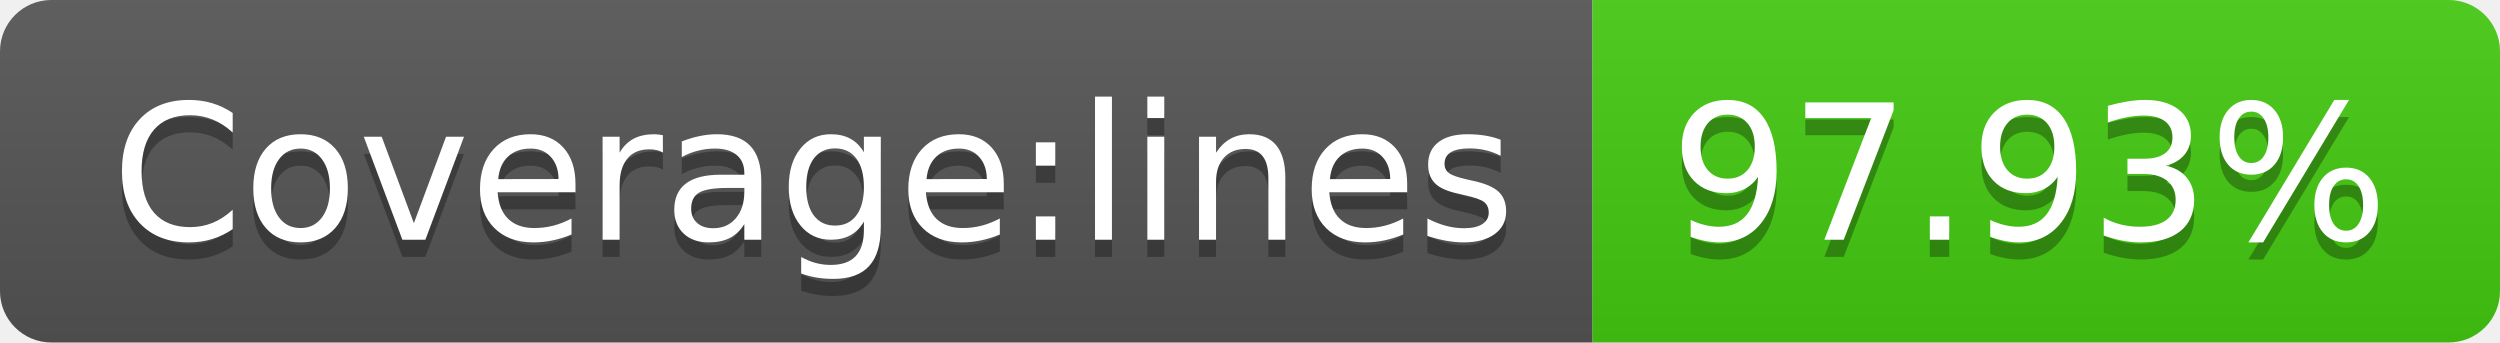
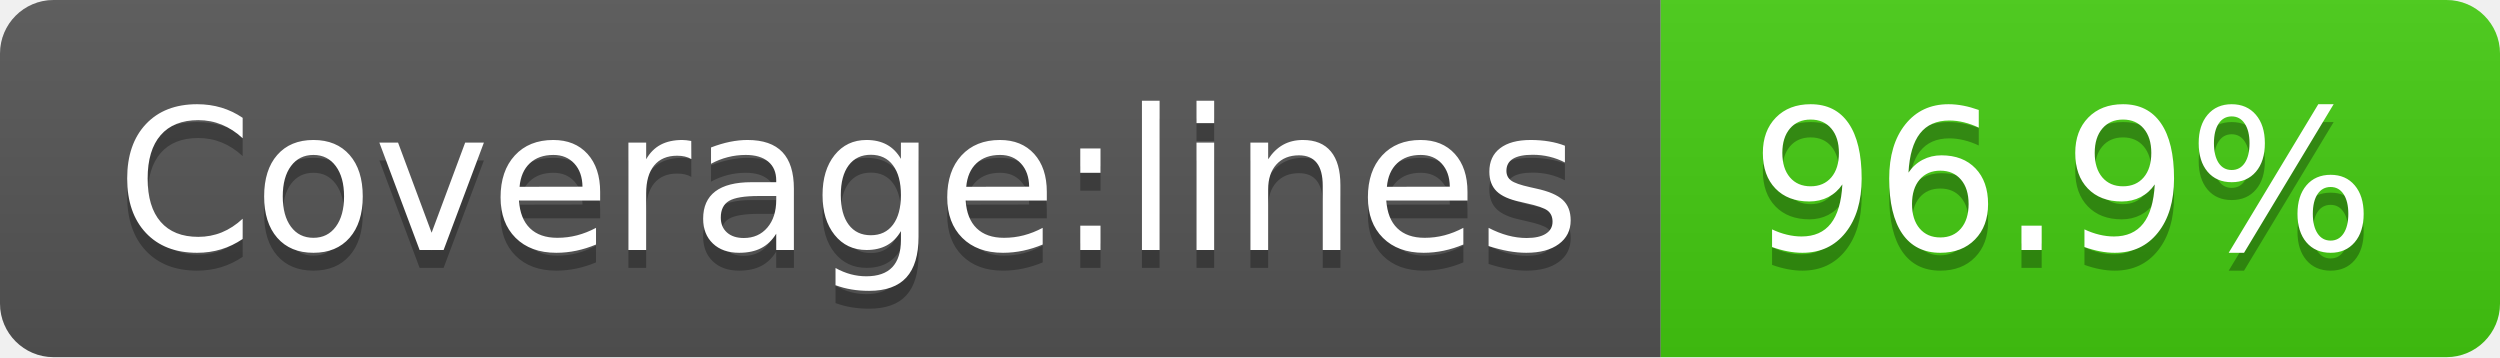
- <svg xmlns="http://www.w3.org/2000/svg" width="146" height="20">
+ <svg xmlns="http://www.w3.org/2000/svg" width="140" height="20">
  <linearGradient id="s" x2="0" y2="100%">
    <stop offset="0" stop-color="#bbb" stop-opacity=".1" />
    <stop offset="1" stop-opacity=".1" />
  </linearGradient>
  <clipPath id="r">
-     <rect width="146" height="20" rx="3" fill="#fff" />
+     <rect width="140" height="20" rx="3" fill="#fff" />
  </clipPath>
  <g clip-path="url(#r)">
    <rect width="93" height="20" fill="#555" />
-     <rect x="93" width="53" height="20" fill="#4c1" />
-     <rect width="146" height="20" fill="url(#s)" />
+     <rect x="93" width="47" height="20" fill="#4c1" />
+     <rect width="140" height="20" fill="url(#s)" />
  </g>
  <g fill="#fff" text-anchor="middle" font-family="Verdana,Geneva,DejaVu Sans,sans-serif" text-rendering="geometricPrecision" font-size="110">
    <text x="475" y="150" fill="#010101" fill-opacity=".3" transform="scale(.1)" textLength="830">Coverage:lines</text>
    <text x="475" y="140" transform="scale(.1)" textLength="830">Coverage:lines</text>
-     <text x="1185" y="150" fill="#010101" fill-opacity=".3" transform="scale(.1)" textLength="430">97.93%</text>
-     <text x="1185" y="140" transform="scale(.1)" textLength="430">97.93%</text>
+     <text x="1155" y="150" fill="#010101" fill-opacity=".3" transform="scale(.1)" textLength="370">96.9%</text>
+     <text x="1155" y="140" transform="scale(.1)" textLength="370">96.9%</text>
  </g>
</svg>
